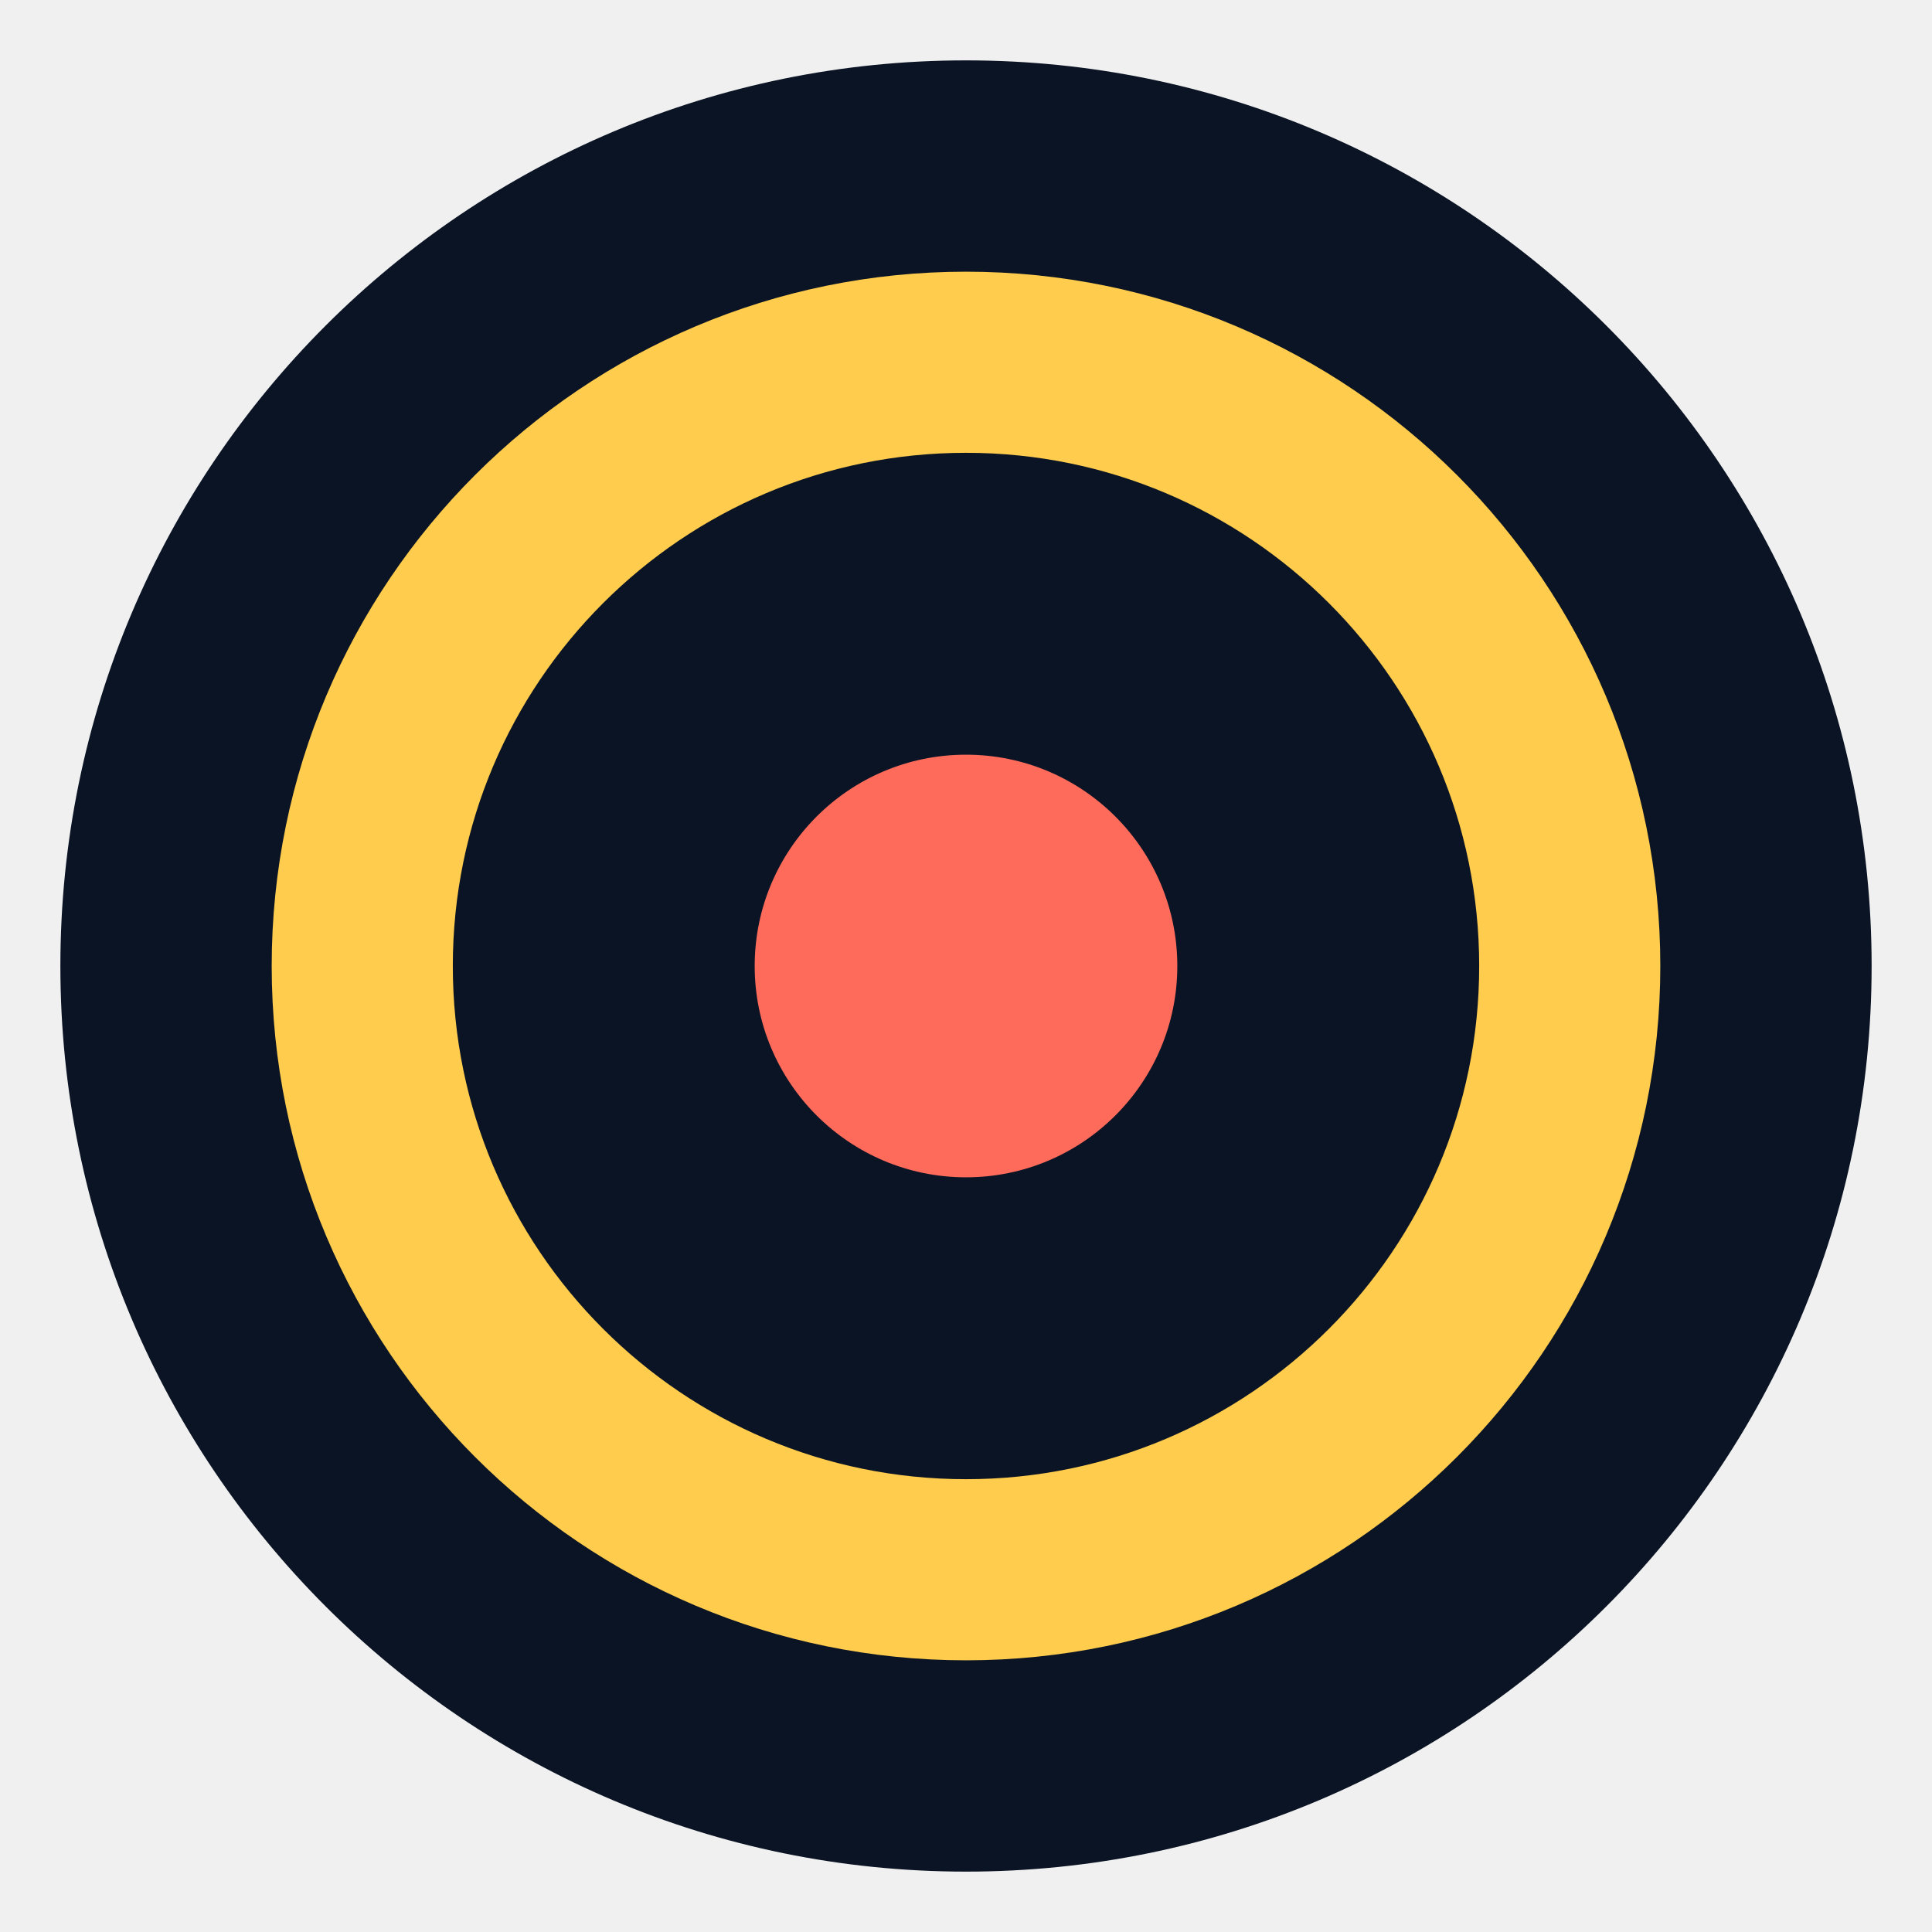
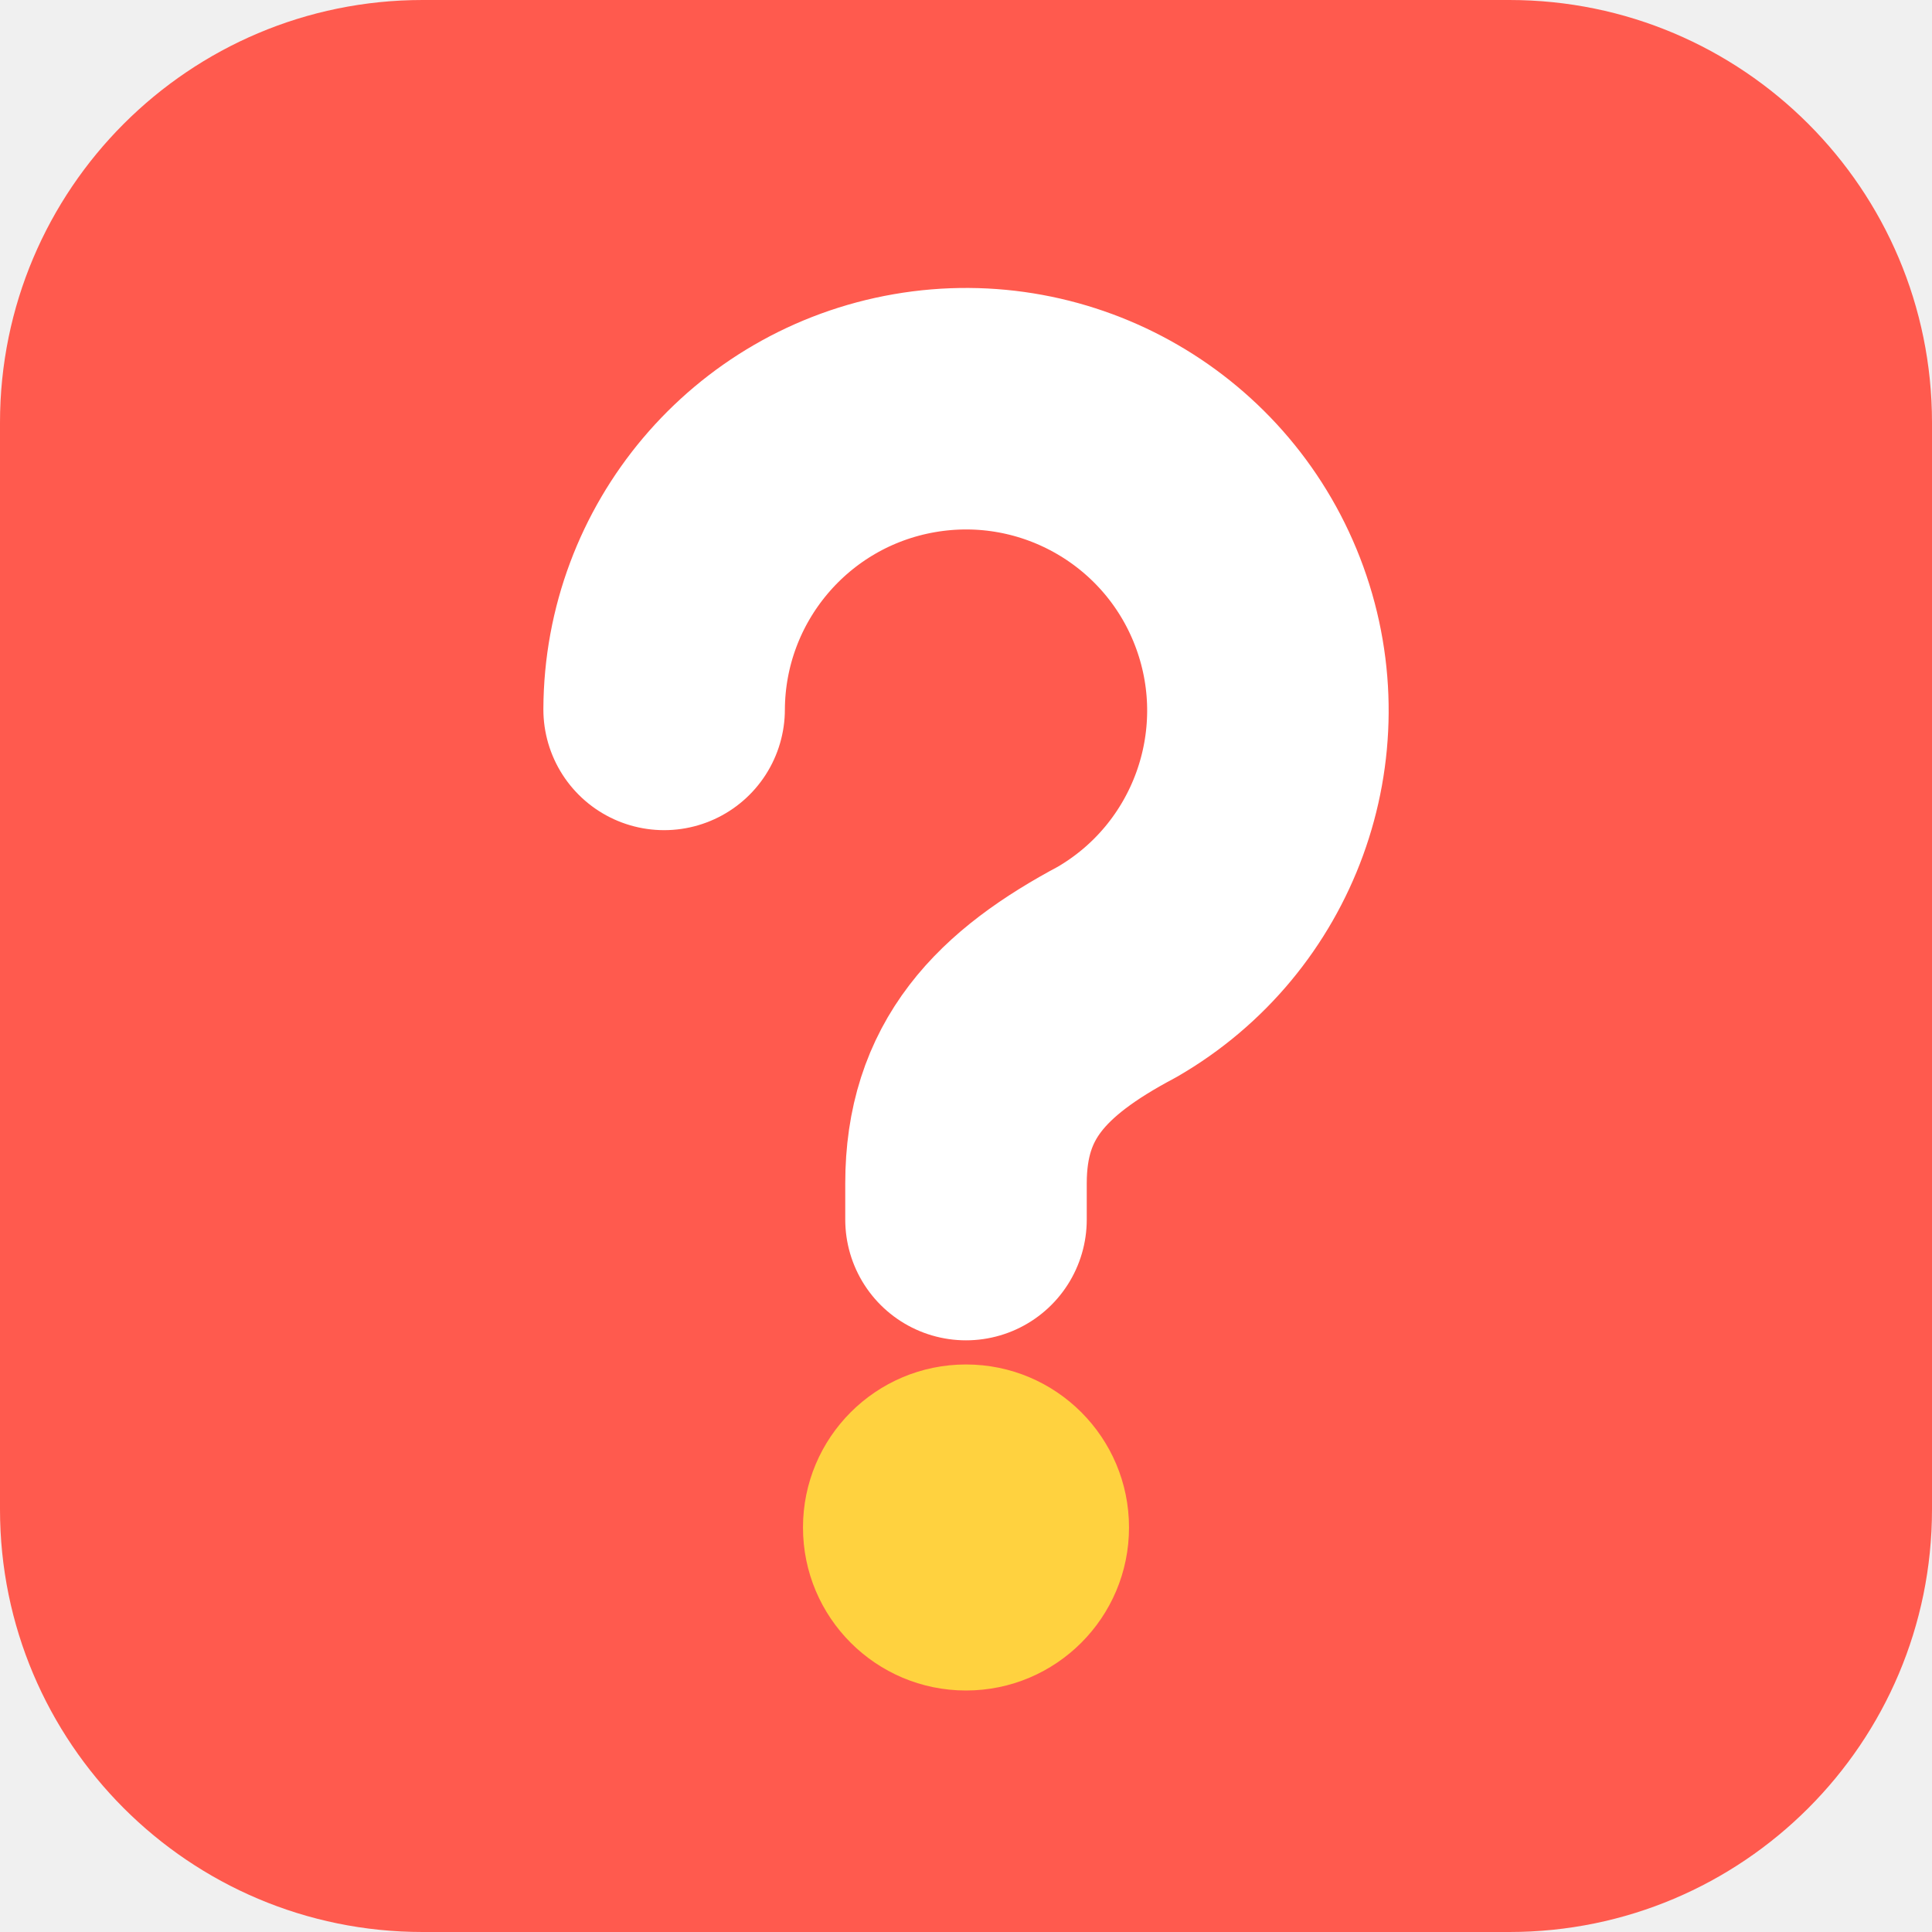
<svg xmlns="http://www.w3.org/2000/svg" viewBox="0 0 64 64">
-   <circle cx="32" cy="32" r="30" fill="#0b1424" />
-   <circle cx="32" cy="32" r="20" fill="none" stroke="#ffcc4d" stroke-width="6" />
-   <circle cx="32" cy="32" r="7" fill="#ff6b5b" />
+   <rect width="64" height="64" rx="14" fill="#ff5a4e" />
+   <path d="M22 23.5a10 10 0 1 1 15 8.7C33.8 33.9 32 35.8 32 39.2V40.4" fill="none" stroke="#ffffff" stroke-width="8" stroke-linecap="round" stroke-linejoin="round" />
+   <circle cx="32" cy="50.6" r="5.4" fill="#ffd23f" />
</svg>
